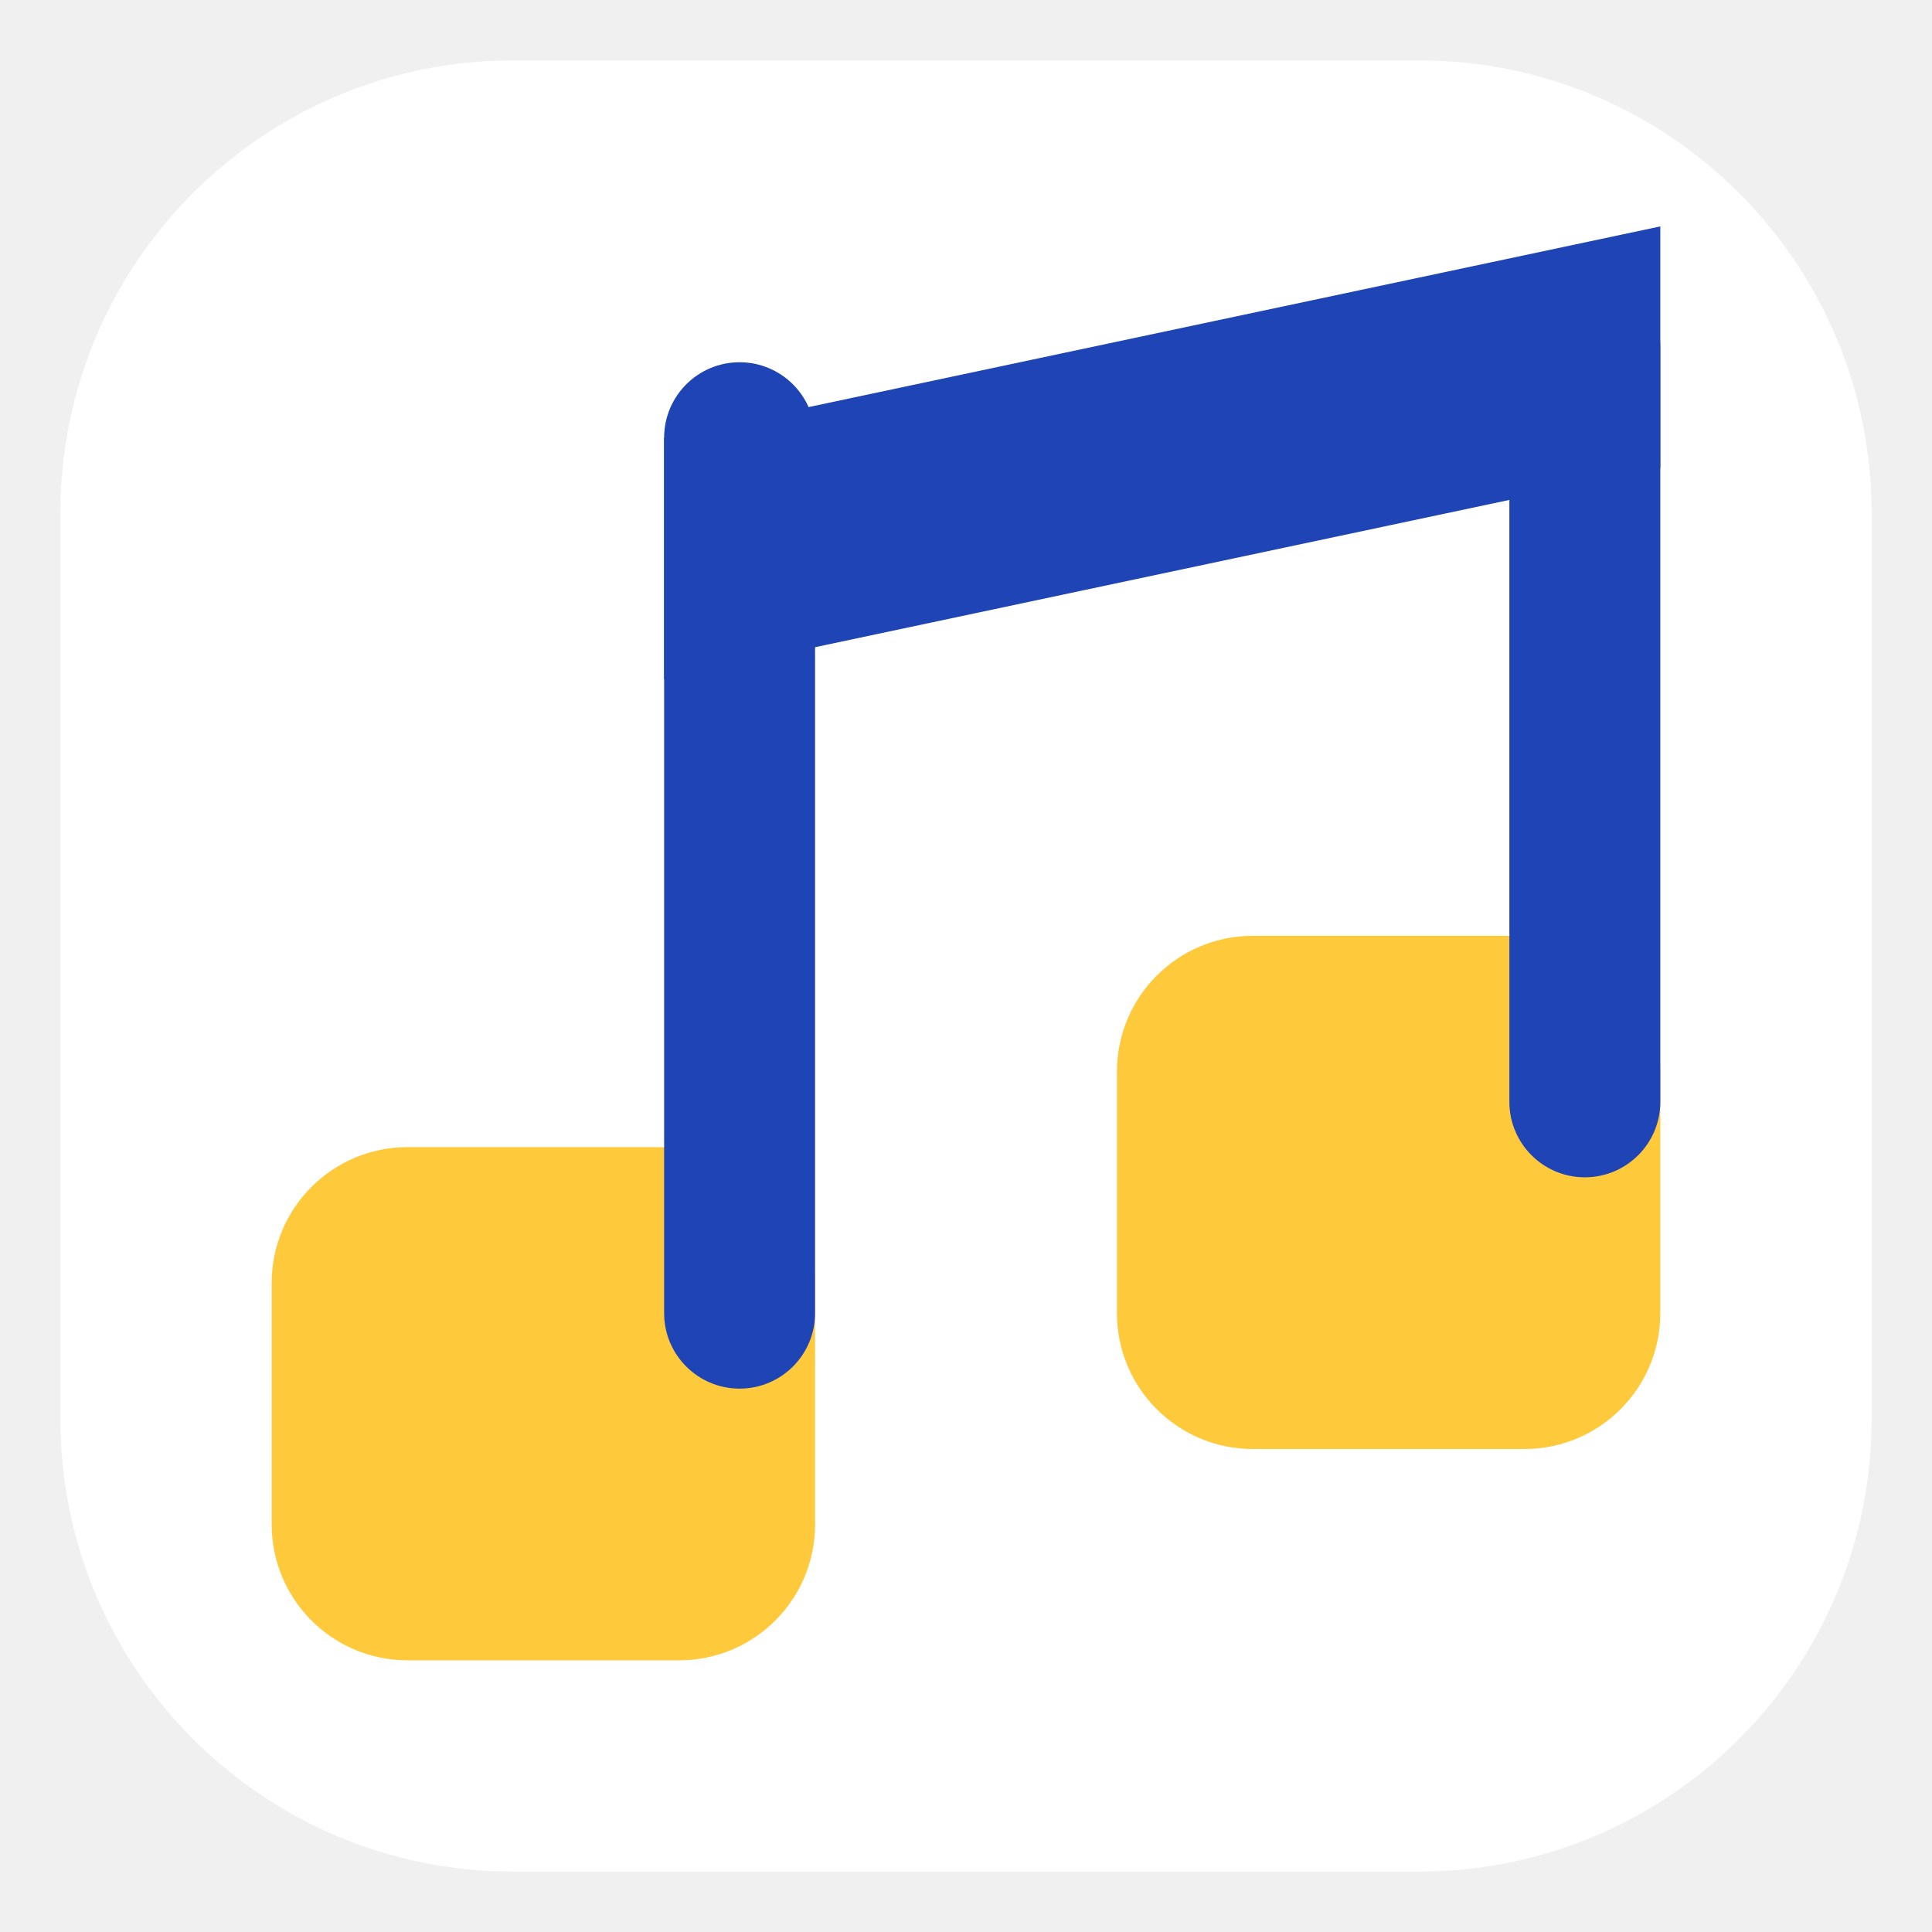
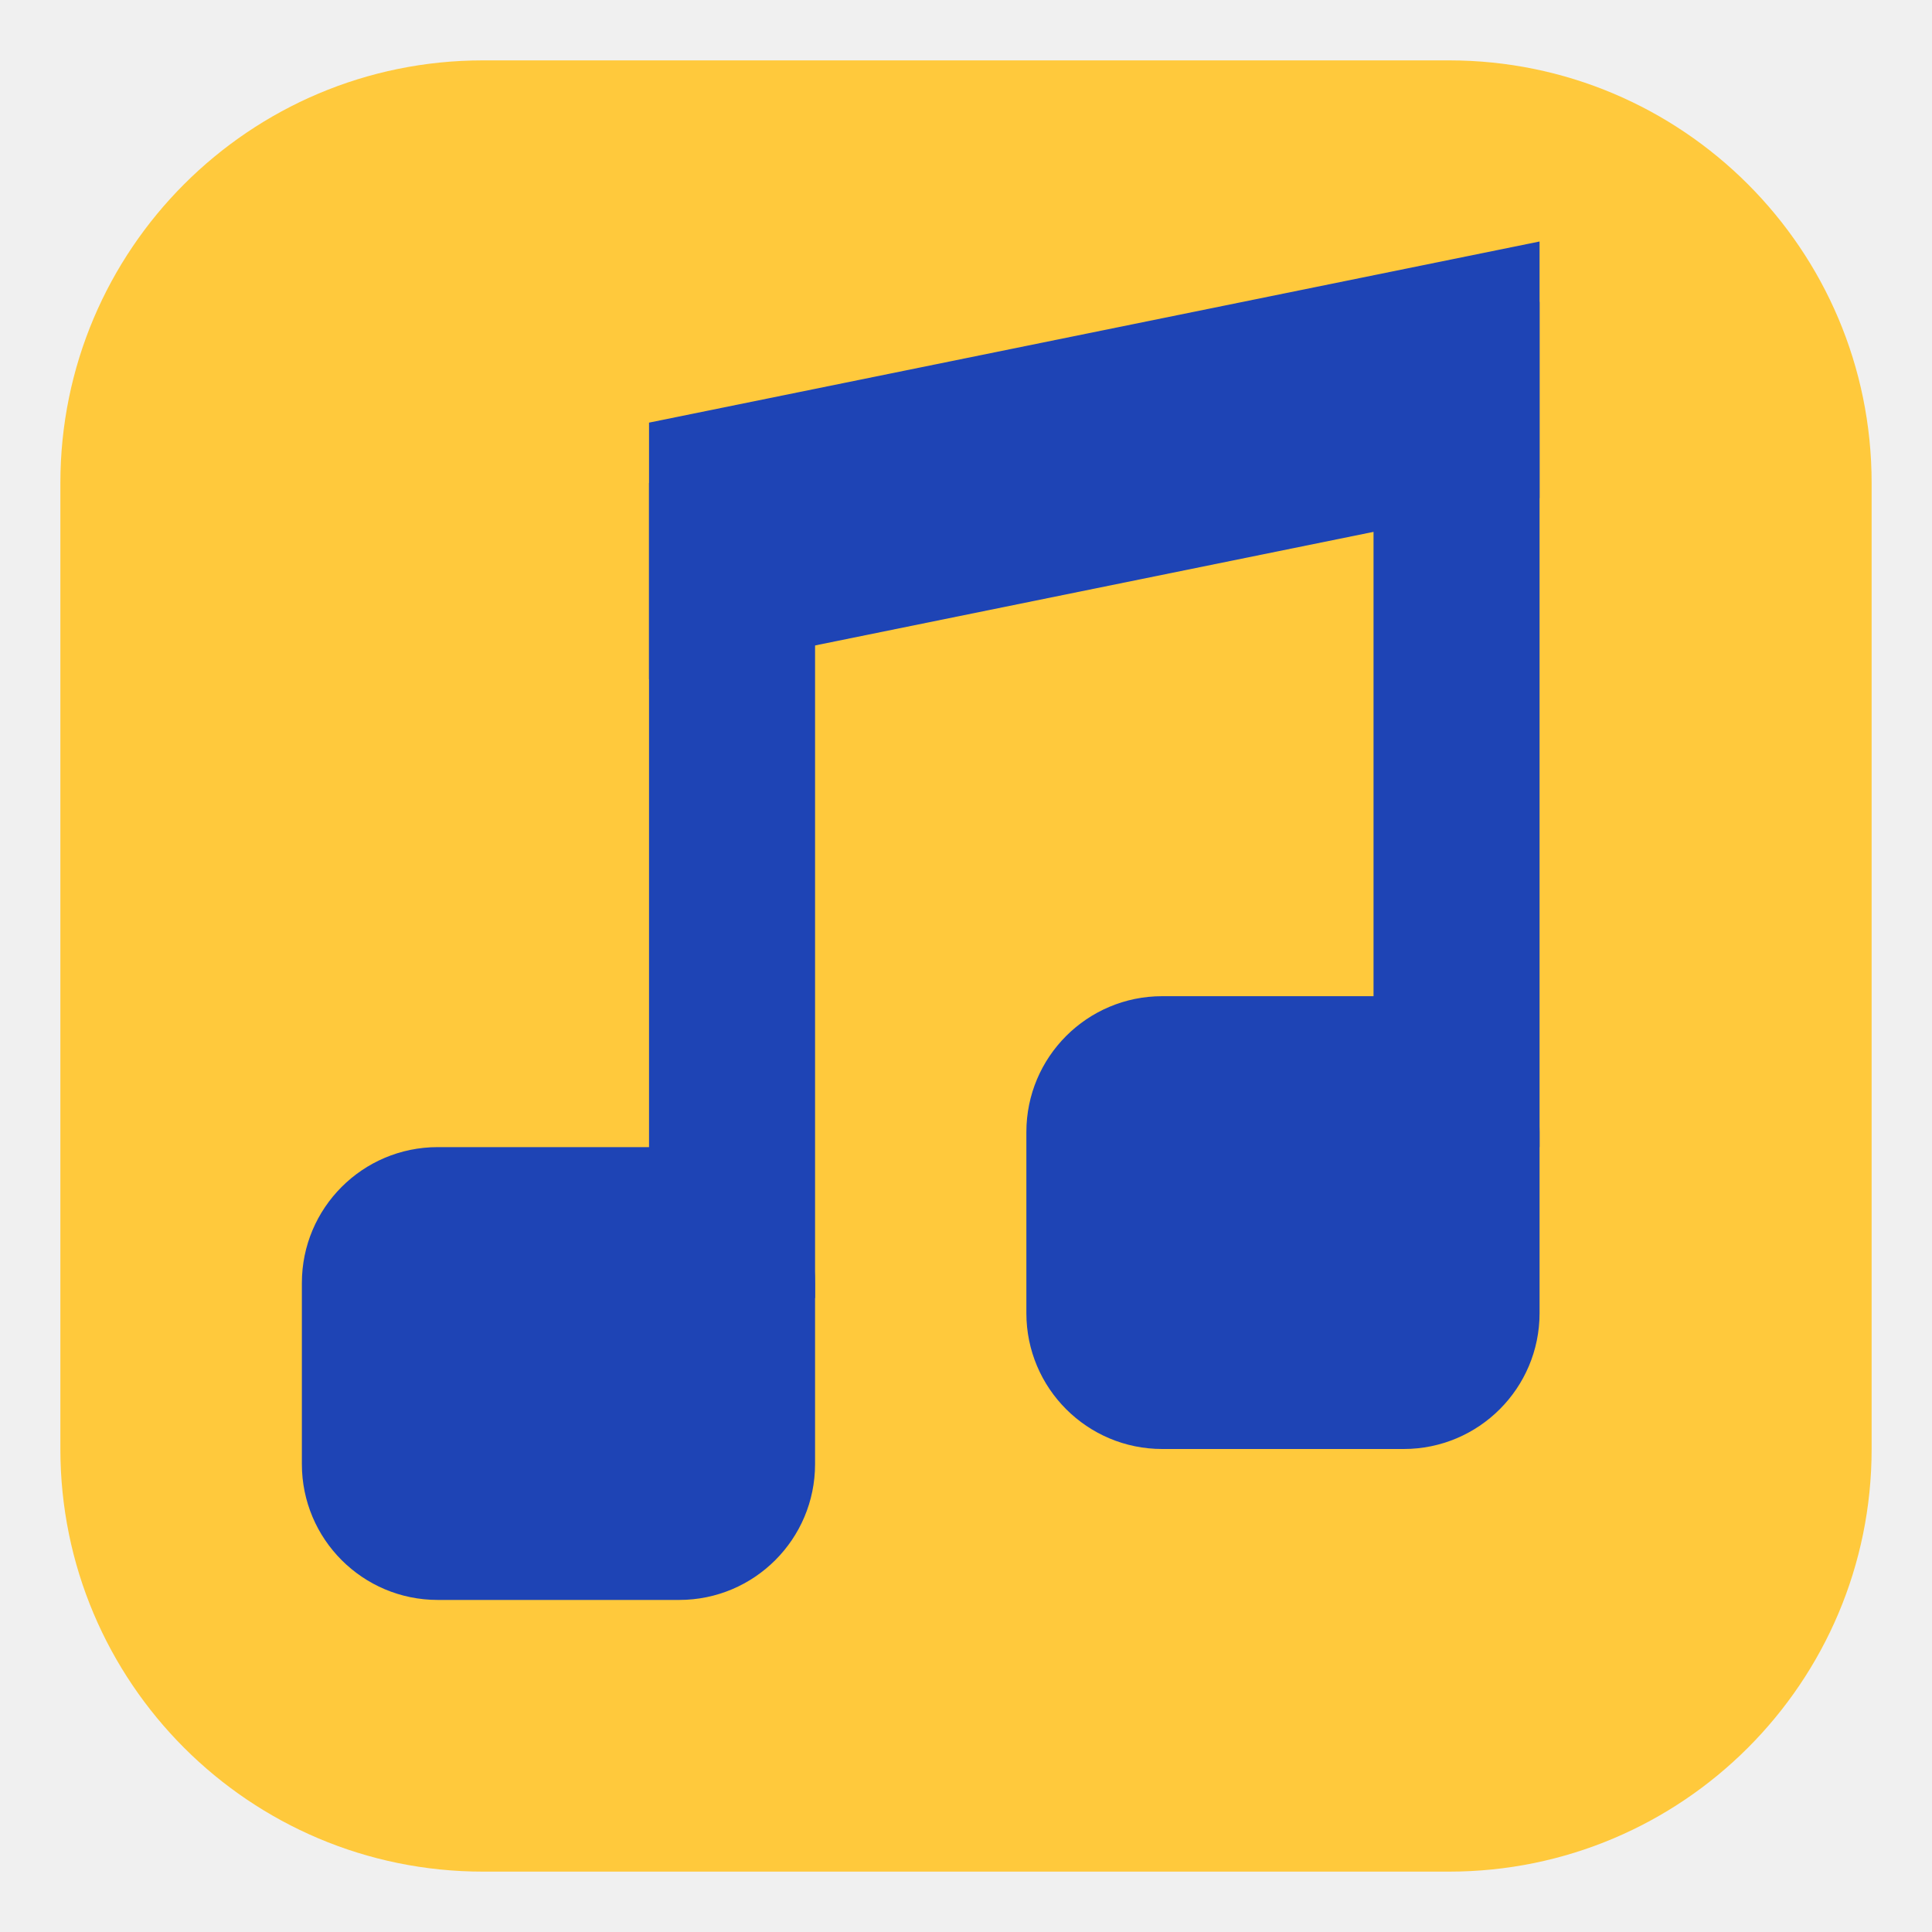
<svg xmlns="http://www.w3.org/2000/svg" viewBox="0 0 64 64" role="img" aria-label="MusicGrid">
-   <rect x="2" y="2" width="60" height="60" rx="15" fill="#ffffff" />
-   <rect x="9" y="38" width="18" height="17" rx="4.5" fill="#ffc93c" />
-   <rect x="37" y="31" width="18" height="17" rx="4.5" fill="#ffc93c" />
-   <rect x="22" y="12" width="5" height="34" rx="2.5" fill="#1e44b5" />
-   <rect x="50" y="9" width="5" height="30" rx="2.5" fill="#1e44b5" />
-   <path d="M22 14.5 55 7.5v8L22 22.5z" fill="#1e44b5" />
+   <rect x="2" y="2" width="60" height="60" rx="14" fill="#ffc93c" />
+   <g fill="#1e44b5">
+     <rect x="10" y="38" width="17" height="15" rx="4.5" />
+     <rect x="34" y="33" width="17" height="15" rx="4.5" />
+     <rect x="21.5" y="16" width="5.5" height="27" />
+     <rect x="45.5" y="10" width="5.5" height="28" />
+     <path d="M21.5 14 51 8v8.5l-29.5 6z" />
+   </g>
</svg>
